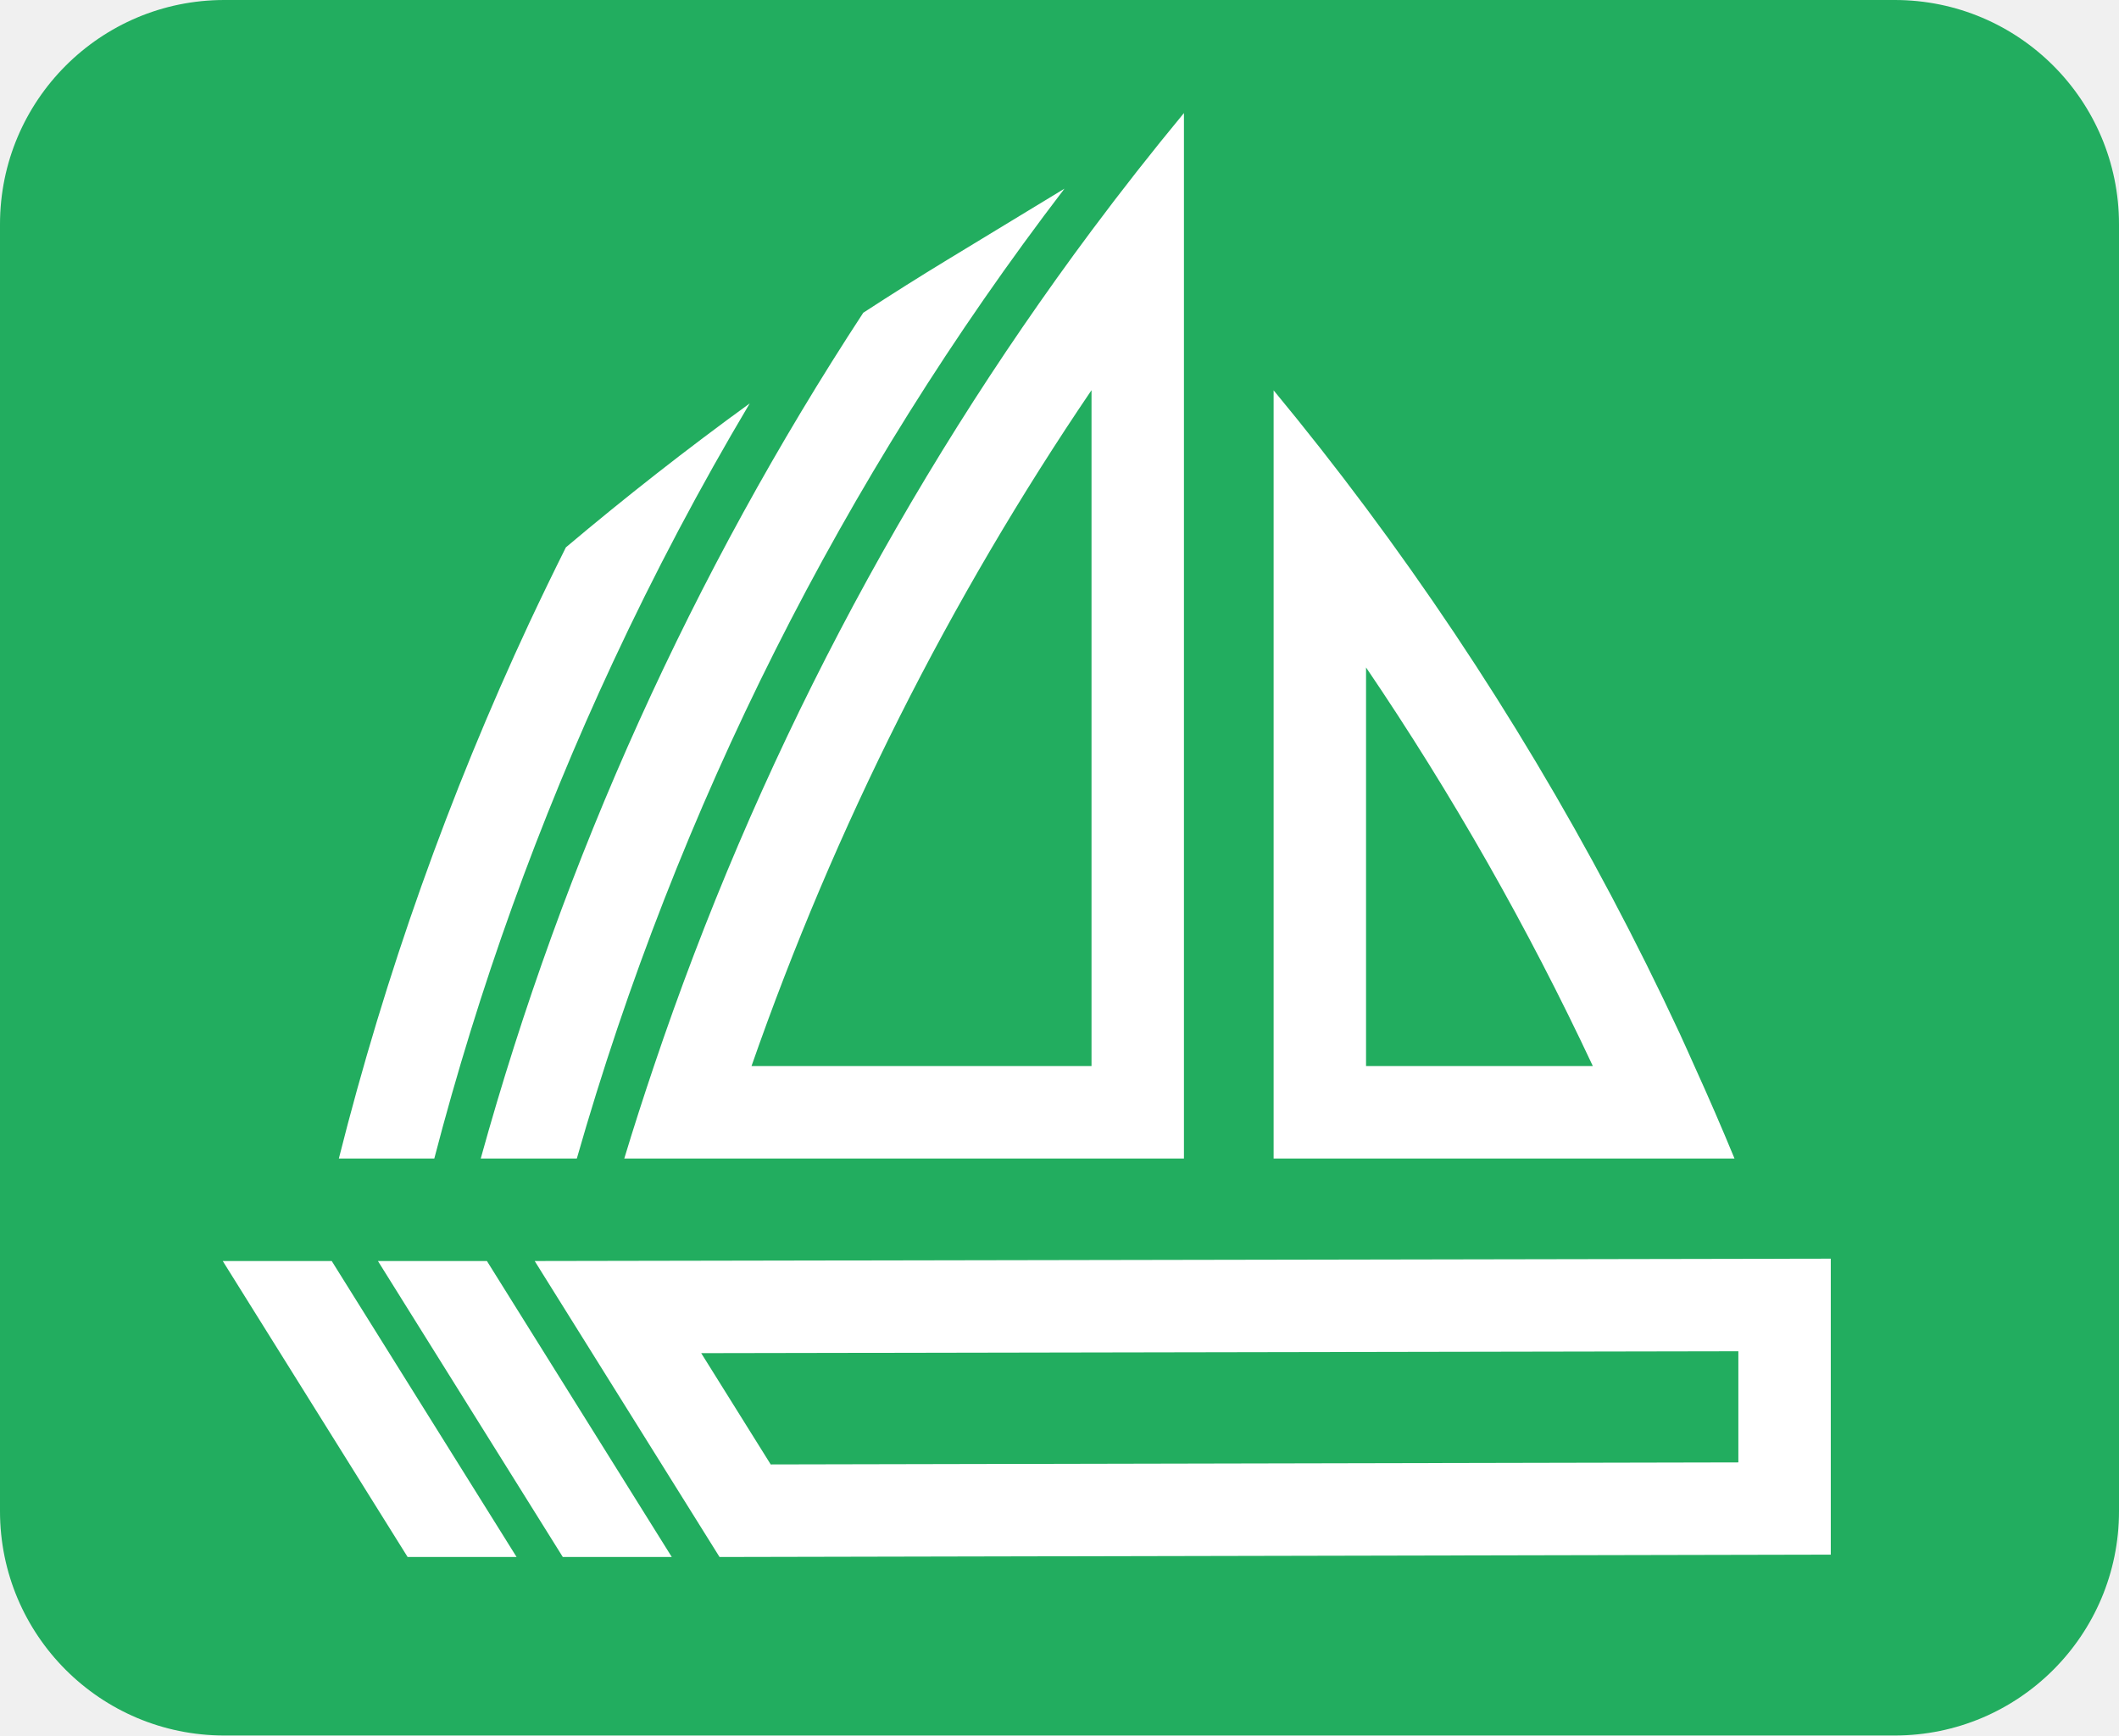
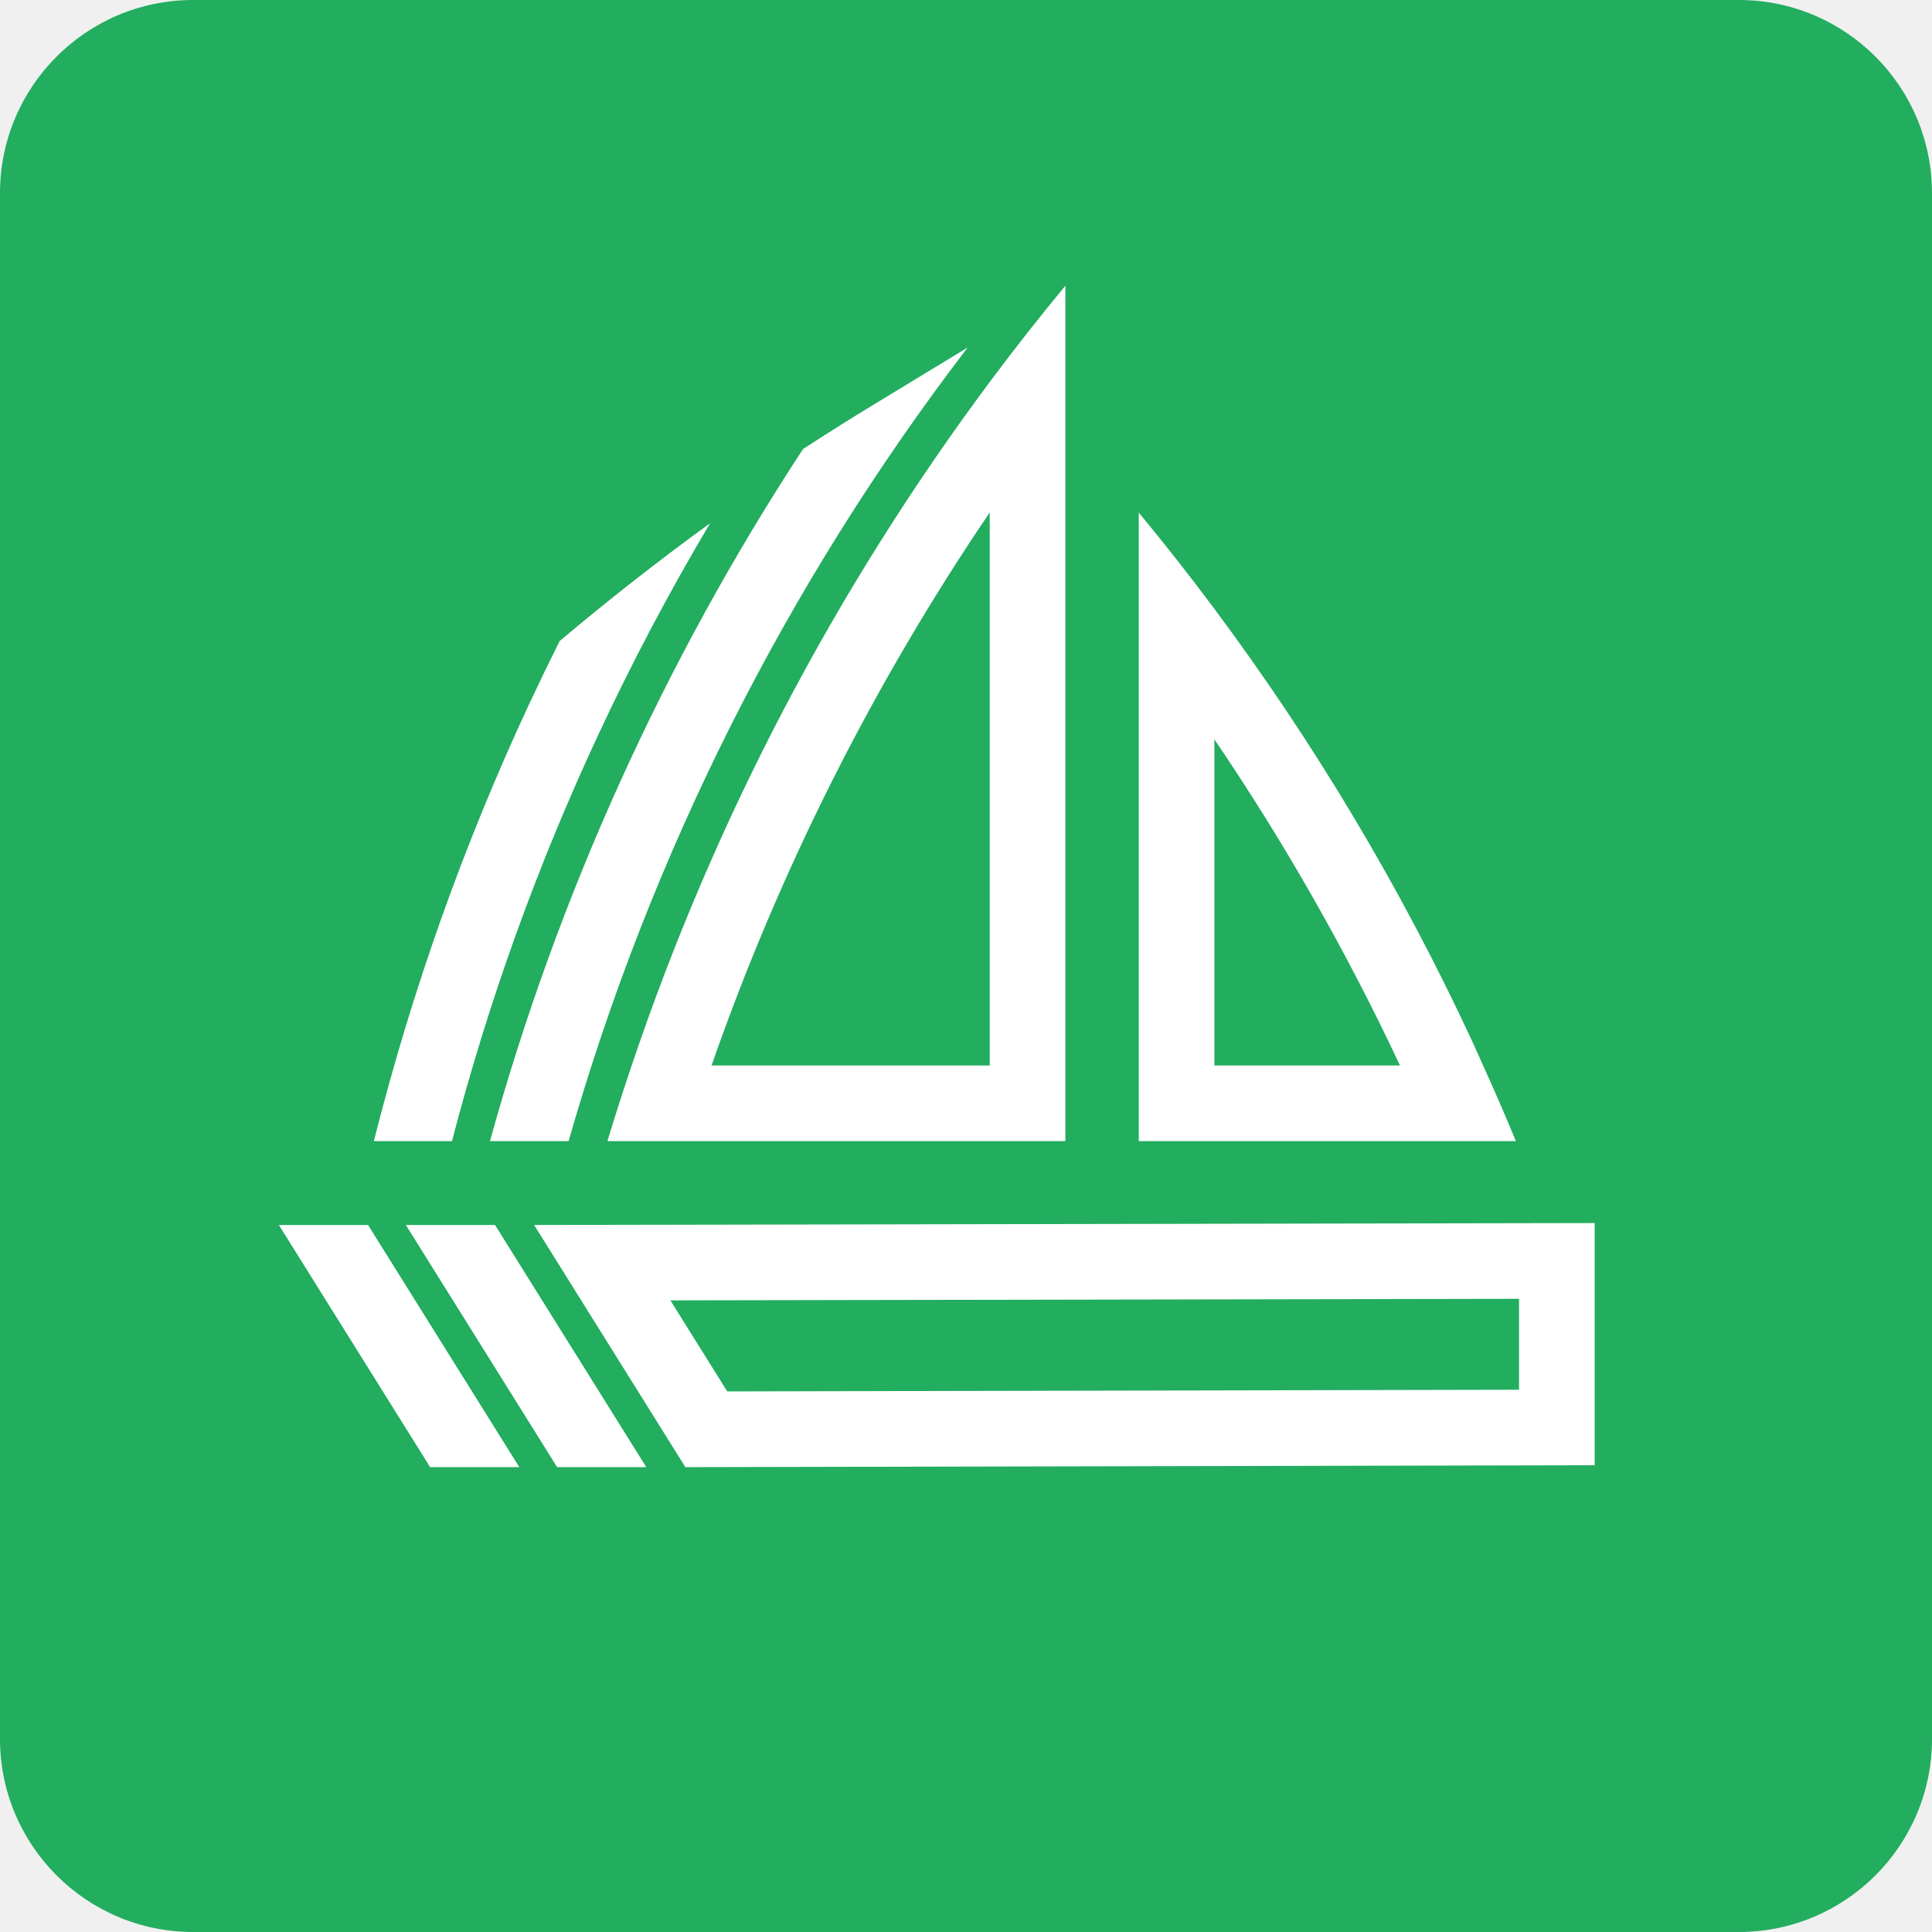
- <svg xmlns="http://www.w3.org/2000/svg" viewBox="0 0 135.979 111.362">
-   <rect fill="#22ad5f" width="135.979" height="111.362" rx="14.392" />
-   <path fill="#fff" d="M108.734,68.407c-.32-.707-.63-1.417-.958-2.122A192.124,192.124,0,0,0,87.661,32.597q-2.868-3.848-5.931-7.55V74.338h29.575Q110.074,71.355,108.734,68.407Zm-21.073,0V42.829a186.742,186.742,0,0,1,14.554,25.578Z" />
-   <path fill="#fff" d="M70.044,14.804A192.536,192.536,0,0,0,41.964,68.407c-.664,1.969-1.303,3.945-1.903,5.931H75.975V7.254Q72.913,10.957,70.044,14.804Zm0,53.603H48.225a187.126,187.126,0,0,1,21.819-43.371Z" />
-   <path fill="#fff" d="M30.85,74.338h6.166A186.918,186.918,0,0,1,68.31,12.104L60.82,16.653c-1.822,1.106-3.634,2.251-5.423,3.415A193.189,193.189,0,0,0,30.85,74.338Z" />
-   <path fill="#fff" d="M21.745,74.338h6.125A186.48,186.48,0,0,1,39.341,42.475q3.988-8.553,8.771-16.591-6.058,4.398-11.799,9.239Q35.112,37.528,33.966,39.969A192.296,192.296,0,0,0,21.745,74.338Z" />
-   <path fill="#fff" d="M111.553,86.708v7.13l-62.095.131-4.46-7.141,66.555-.121m5.931-5.942-83.172.151L46.174,99.908l71.31-.151V80.766Z" />
-   <path fill="#fff" d="M43.109,99.908,31.247,80.917H24.253L36.116,99.908Z" />
-   <path fill="#fff" d="M33.15,99.908,21.288,80.917h-6.993L26.157,99.908Z" />
+ <svg xmlns="http://www.w3.org/2000/svg" viewBox="0 0 100 100">
+   <rect fill="#22ad5f" width="100" height="100" rx="10" />
+   <g transform="translate(5, 10) scale(0.66)">
+     <path fill="#fff" d="M108.734,68.407c-.32-.707-.63-1.417-.958-2.122A192.124,192.124,0,0,0,87.661,32.597q-2.868-3.848-5.931-7.55V74.338h29.575Q110.074,71.355,108.734,68.407Zm-21.073,0V42.829a186.742,186.742,0,0,1,14.554,25.578Z" />
+     <path fill="#fff" d="M70.044,14.804A192.536,192.536,0,0,0,41.964,68.407c-.664,1.969-1.303,3.945-1.903,5.931H75.975V7.254Q72.913,10.957,70.044,14.804Zm0,53.603H48.225a187.126,187.126,0,0,1,21.819-43.371Z" />
+     <path fill="#fff" d="M30.85,74.338h6.166A186.918,186.918,0,0,1,68.31,12.104L60.82,16.653c-1.822,1.106-3.634,2.251-5.423,3.415A193.189,193.189,0,0,0,30.85,74.338Z" />
+     <path fill="#fff" d="M21.745,74.338h6.125A186.48,186.48,0,0,1,39.341,42.475q3.988-8.553,8.771-16.591-6.058,4.398-11.799,9.239Q35.112,37.528,33.966,39.969A192.296,192.296,0,0,0,21.745,74.338Z" />
+     <path fill="#fff" d="M111.553,86.708v7.13l-62.095.131-4.46-7.141,66.555-.121m5.931-5.942-83.172.151L46.174,99.908l71.31-.151V80.766Z" />
+     <path fill="#fff" d="M43.109,99.908,31.247,80.917H24.253L36.116,99.908Z" />
+     <path fill="#fff" d="M33.15,99.908,21.288,80.917h-6.993L26.157,99.908Z" />
+   </g>
</svg>
